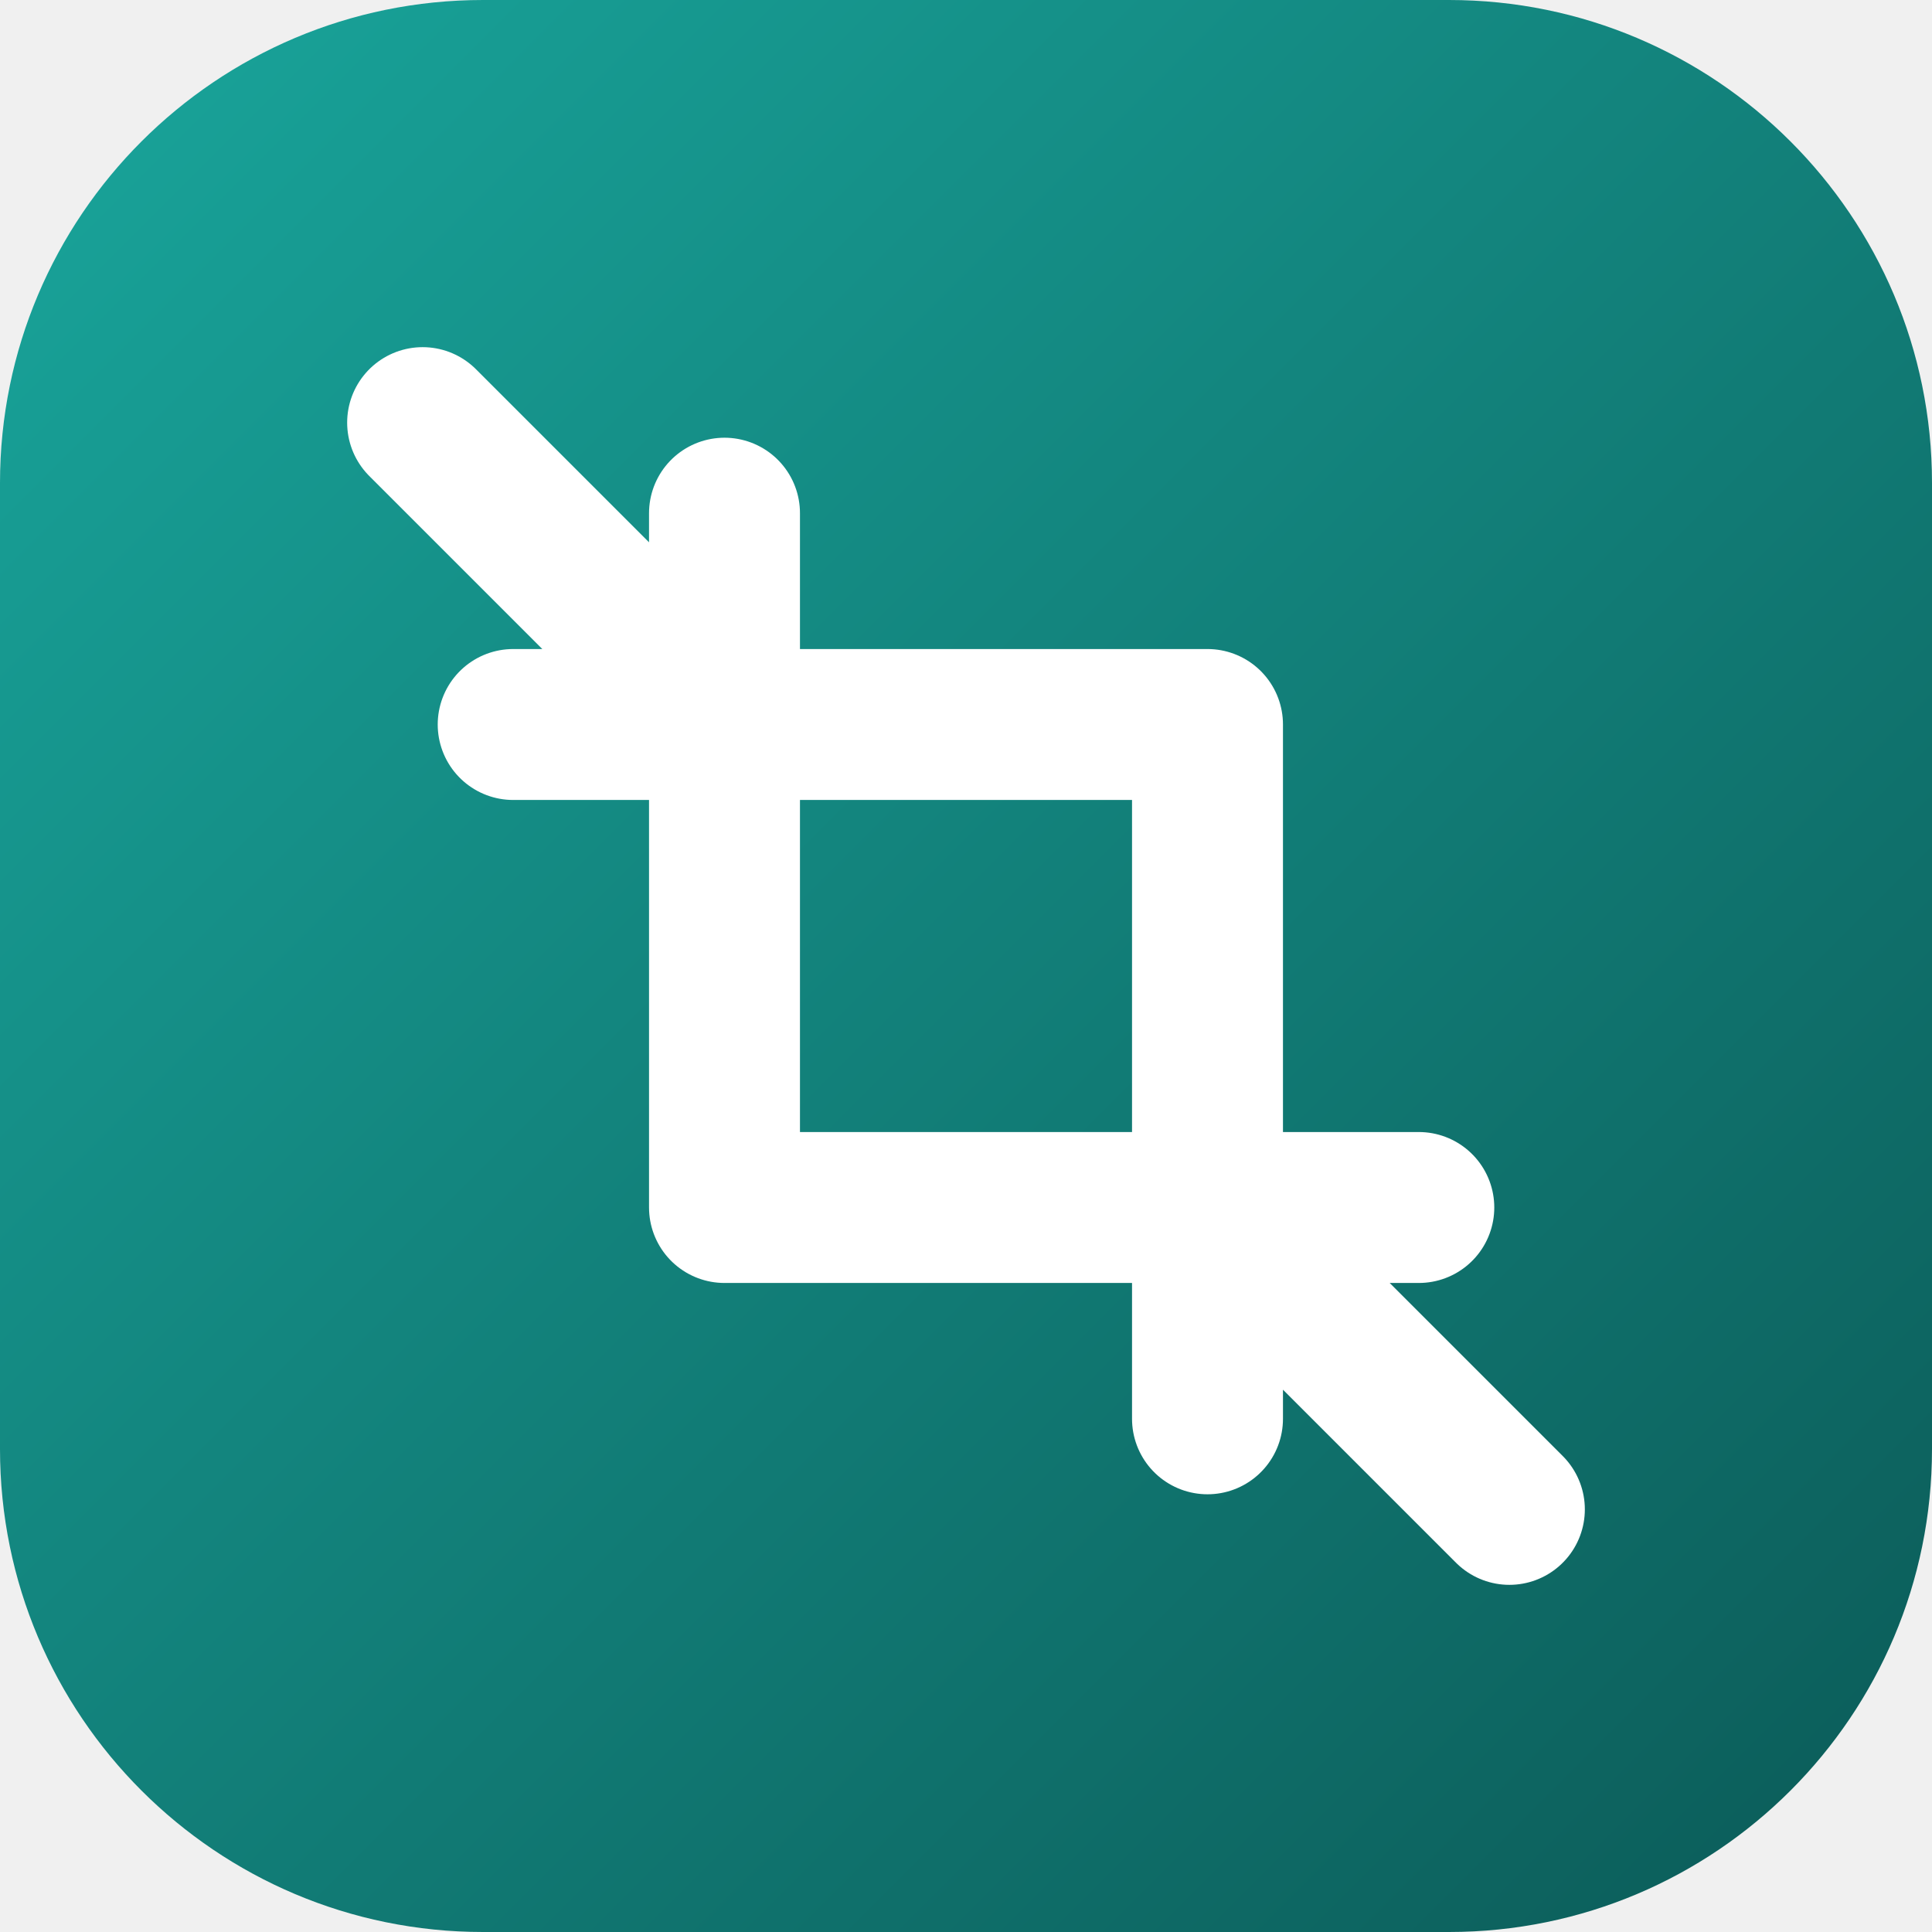
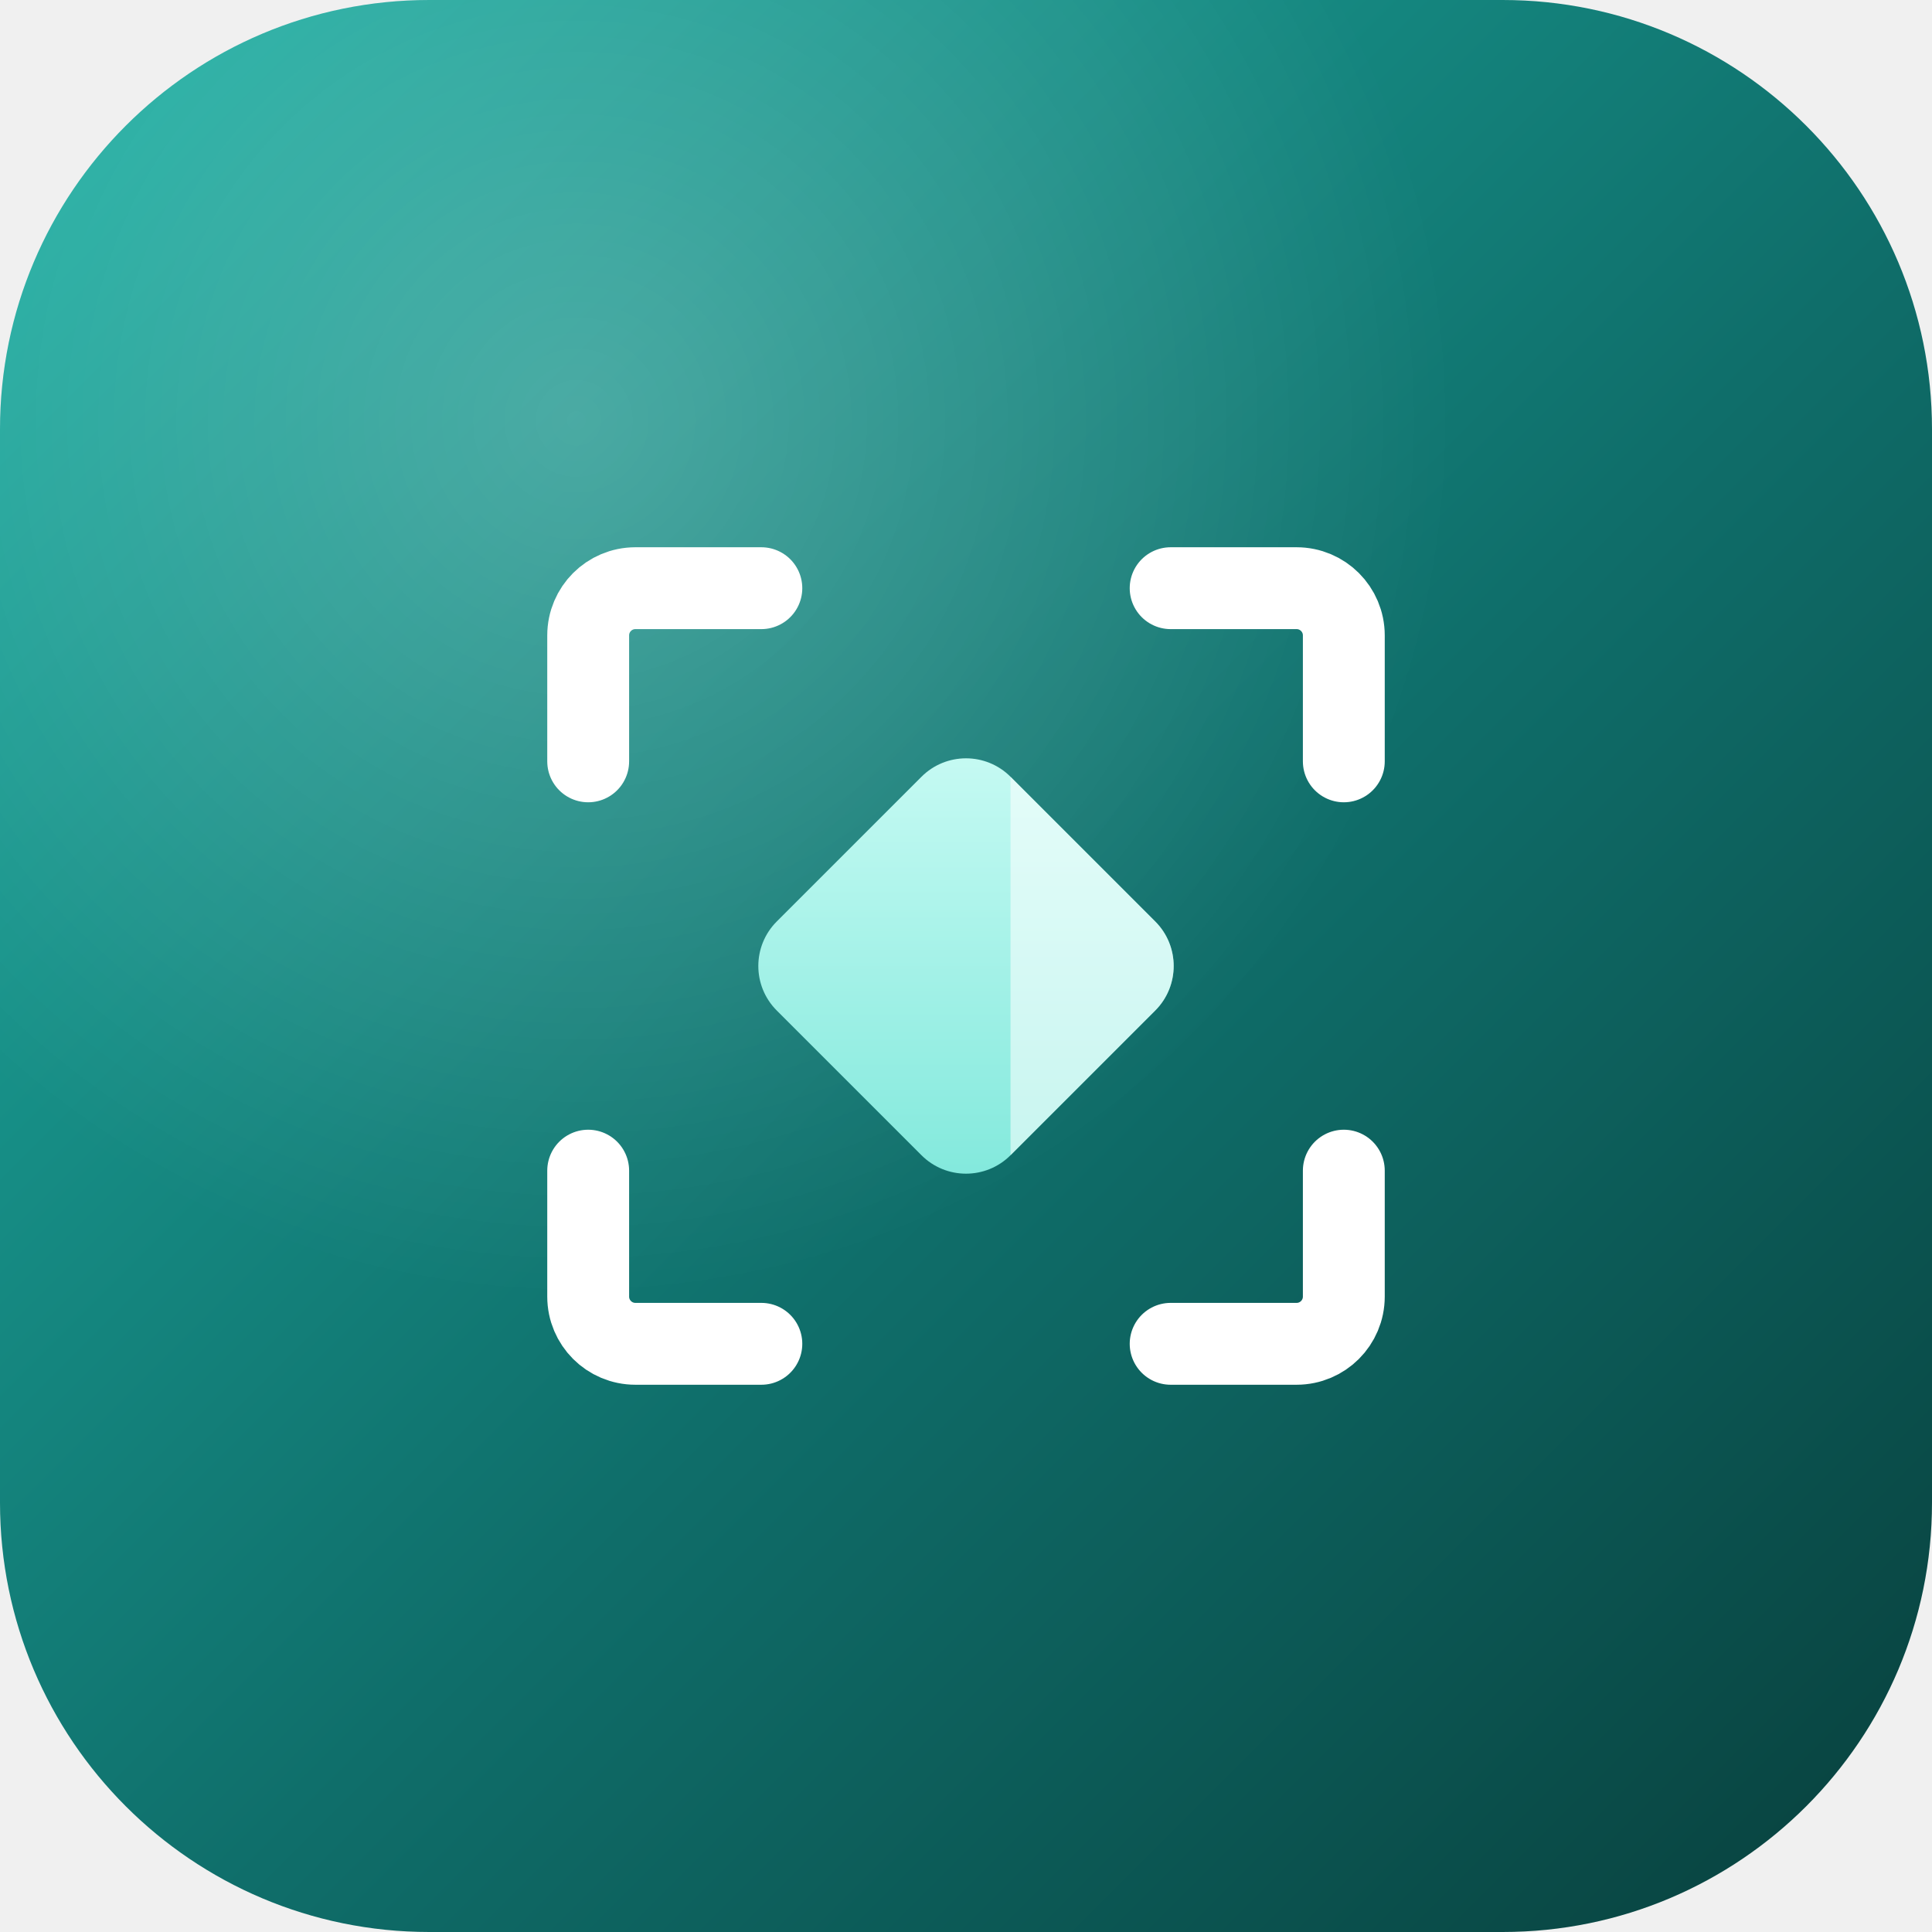
- <svg xmlns="http://www.w3.org/2000/svg" viewBox="0 0 64 64">
+ <svg xmlns="http://www.w3.org/2000/svg" viewBox="0 0 108 108" width="64" height="64">
  <defs>
-     <linearGradient id="g" x1="0" y1="0" x2="1" y2="1">
-       <stop offset="0" stop-color="#19a69c" />
-       <stop offset="1" stop-color="#0b5a57" />
+     <linearGradient id="bg" x1="0" y1="0" x2="1" y2="1">
+       <stop offset="0" stop-color="#1fb3a6" />
+       <stop offset=".55" stop-color="#0f6e6a" />
+       <stop offset="1" stop-color="#083f3c" />
+     </linearGradient>
+     <radialGradient id="shine" cx=".3" cy=".22" r=".75">
+       <stop offset="0" stop-color="#ffffff" stop-opacity=".22" />
+       <stop offset=".6" stop-color="#ffffff" stop-opacity="0" />
+     </radialGradient>
+     <linearGradient id="core" x1="0" y1="0" x2="1" y2="1">
+       <stop offset="0" stop-color="#c9fbf4" />
+       <stop offset="1" stop-color="#7fe8db" />
    </linearGradient>
  </defs>
-   <rect width="64" height="64" rx="16" fill="url(#g)" />
-   <g fill="none" stroke="#fff" stroke-width="5" stroke-linecap="round" stroke-linejoin="round">
-     <path d="M24 24h16v16H24z" />
-     <path d="M14 14l10 10M24 17v7h-7M50 50L40 40M40 47v-7h7" />
+   <clipPath id="r">
+     <rect width="108" height="108" rx="24" />
+   </clipPath>
+   <g clip-path="url(#r)">
+     <rect width="108" height="108" fill="url(#bg)" />
+     <rect width="108" height="108" fill="url(#shine)" />
+   </g>
+   <g transform="translate(54 54) scale(.88) translate(-54 -54)">
+     <g fill="none" stroke="#ffffff" stroke-width="5.2" stroke-linecap="round" stroke-linejoin="round">
+       <path d="M30 41V33a3 3 0 0 1 3-3h8" />
+       <path d="M67 30h8a3 3 0 0 1 3 3v8" />
+       <path d="M78 67v8a3 3 0 0 1-3 3h-8" />
+       <path d="M41 78h-8a3 3 0 0 1-3-3v-8" />
+     </g>
+     <g transform="rotate(45 54 54)">
+       <rect x="43.5" y="43.5" width="21" height="21" rx="4" fill="url(#core)" />
+       <path d="M47.5 43.5h13a4 4 0 0 1 4 4v13Z" fill="#ffffff" fill-opacity=".55" />
+     </g>
  </g>
</svg>
